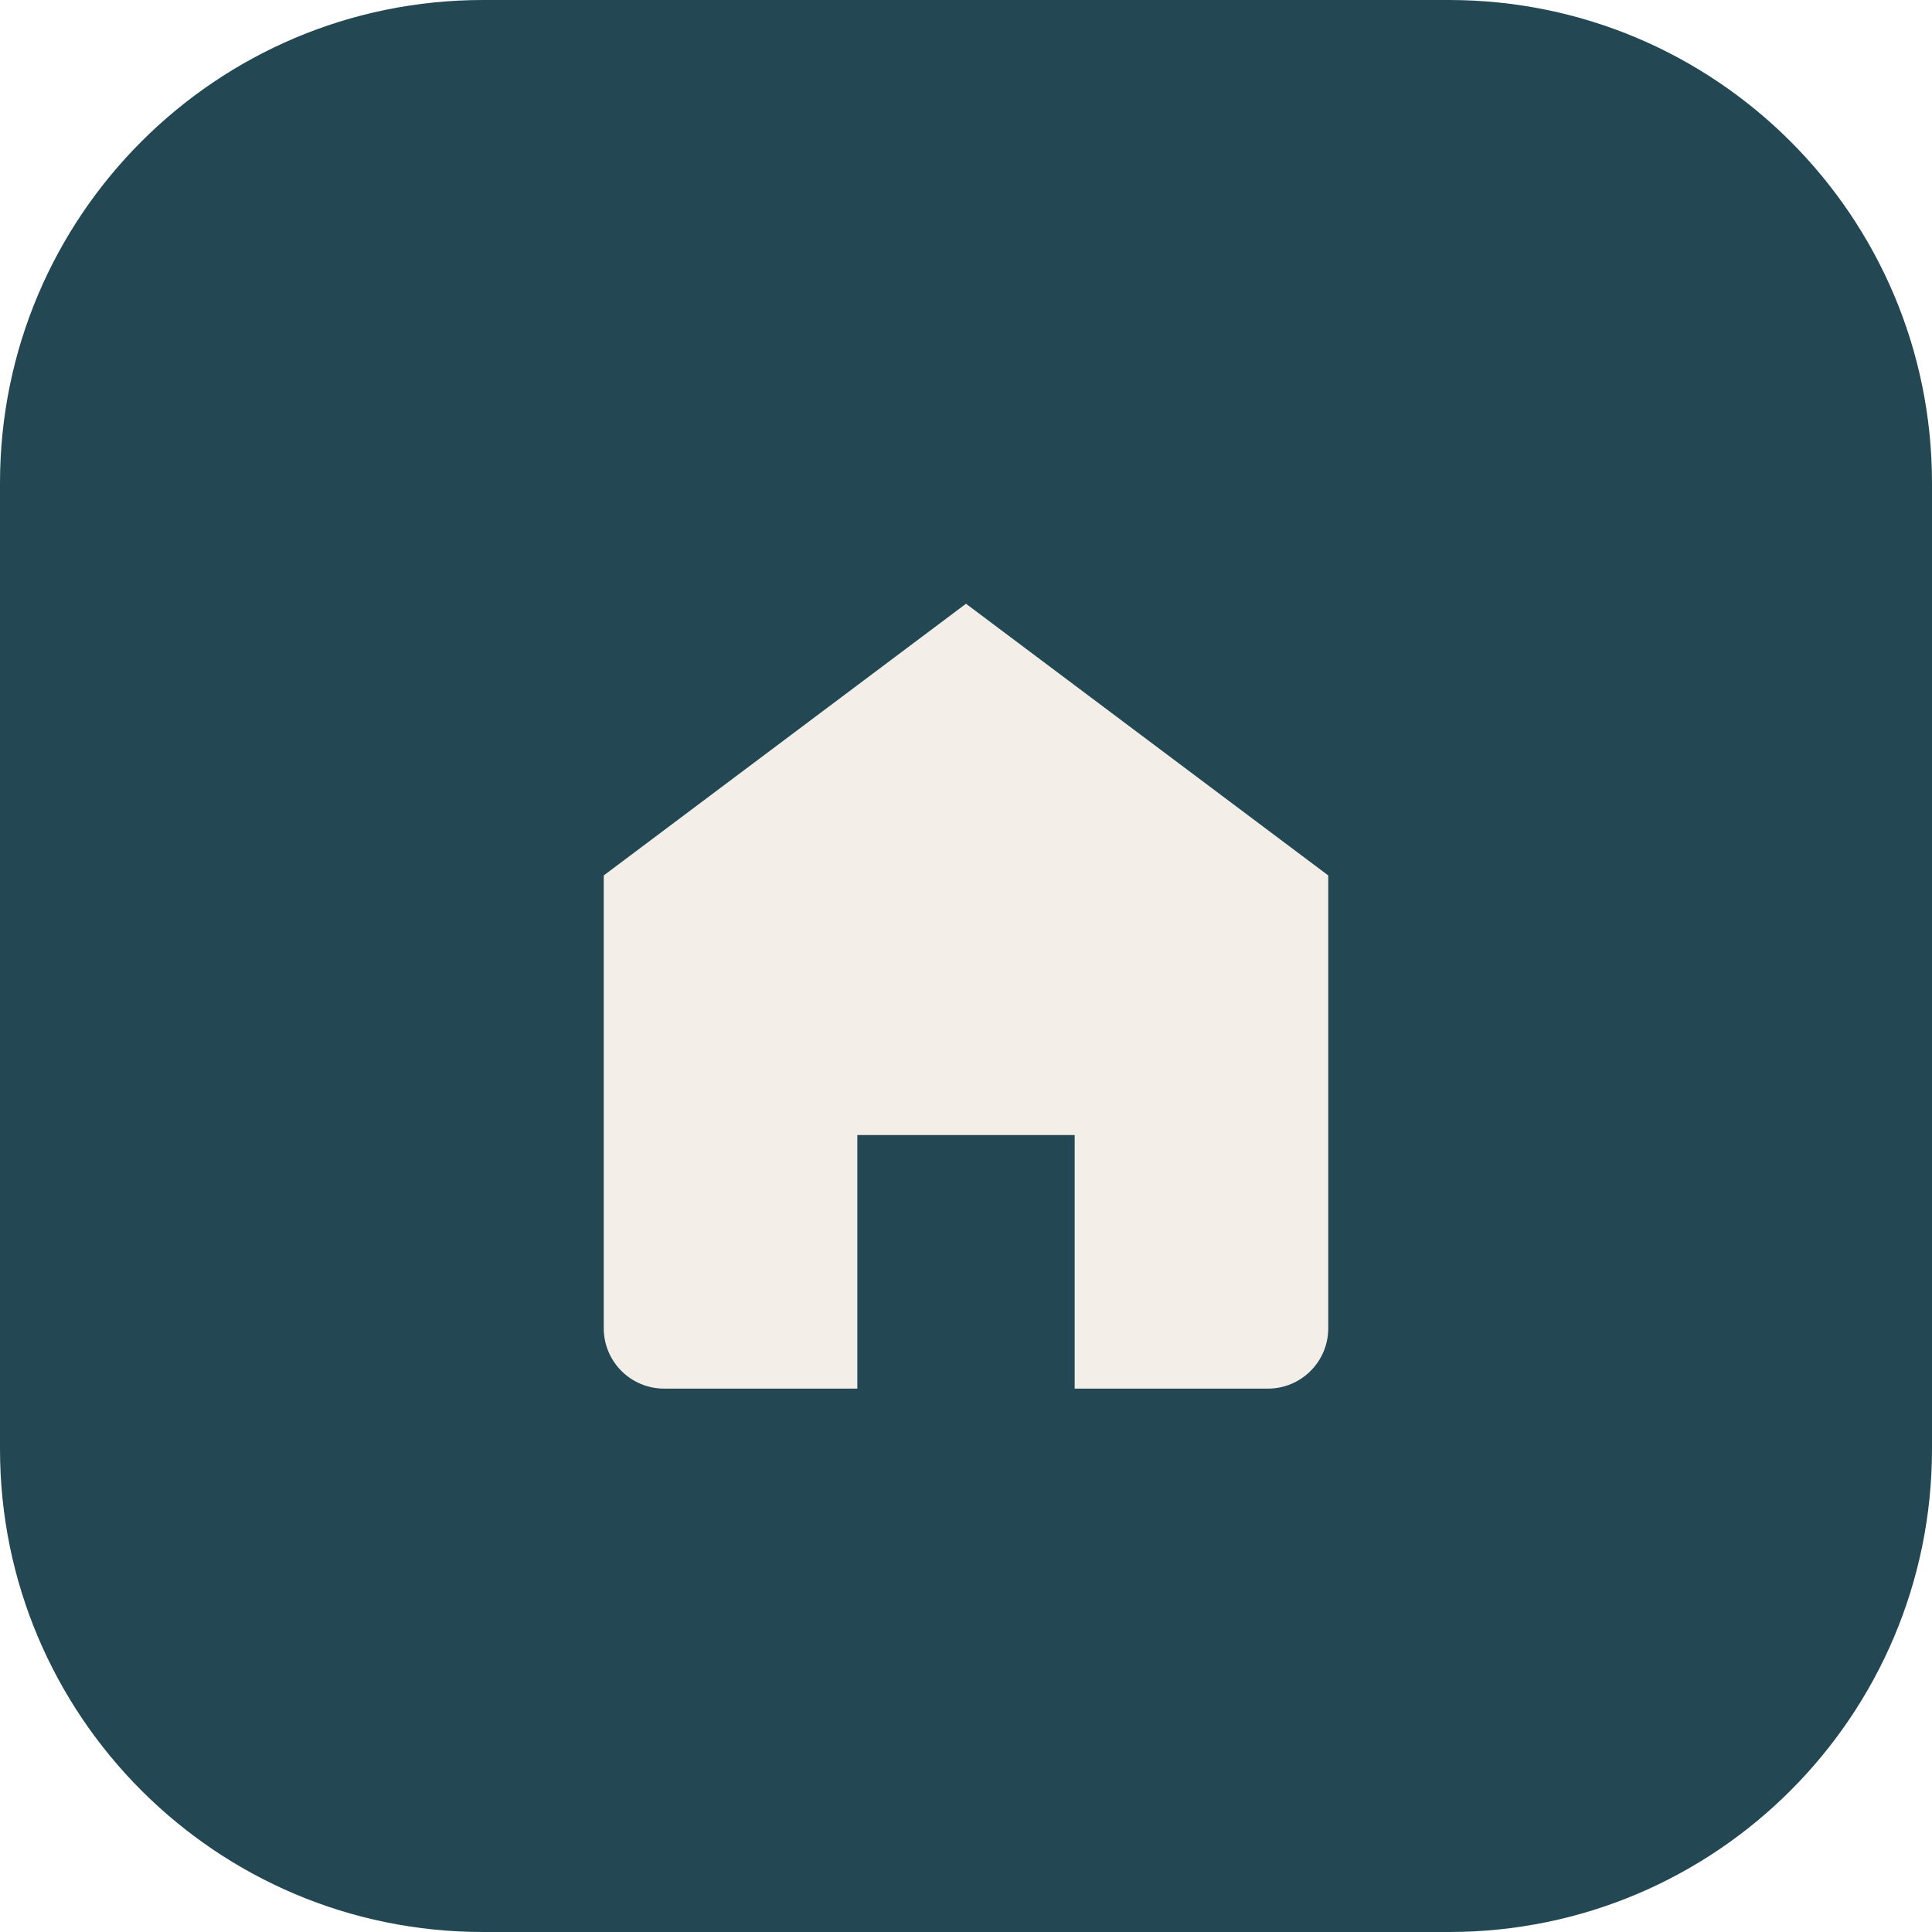
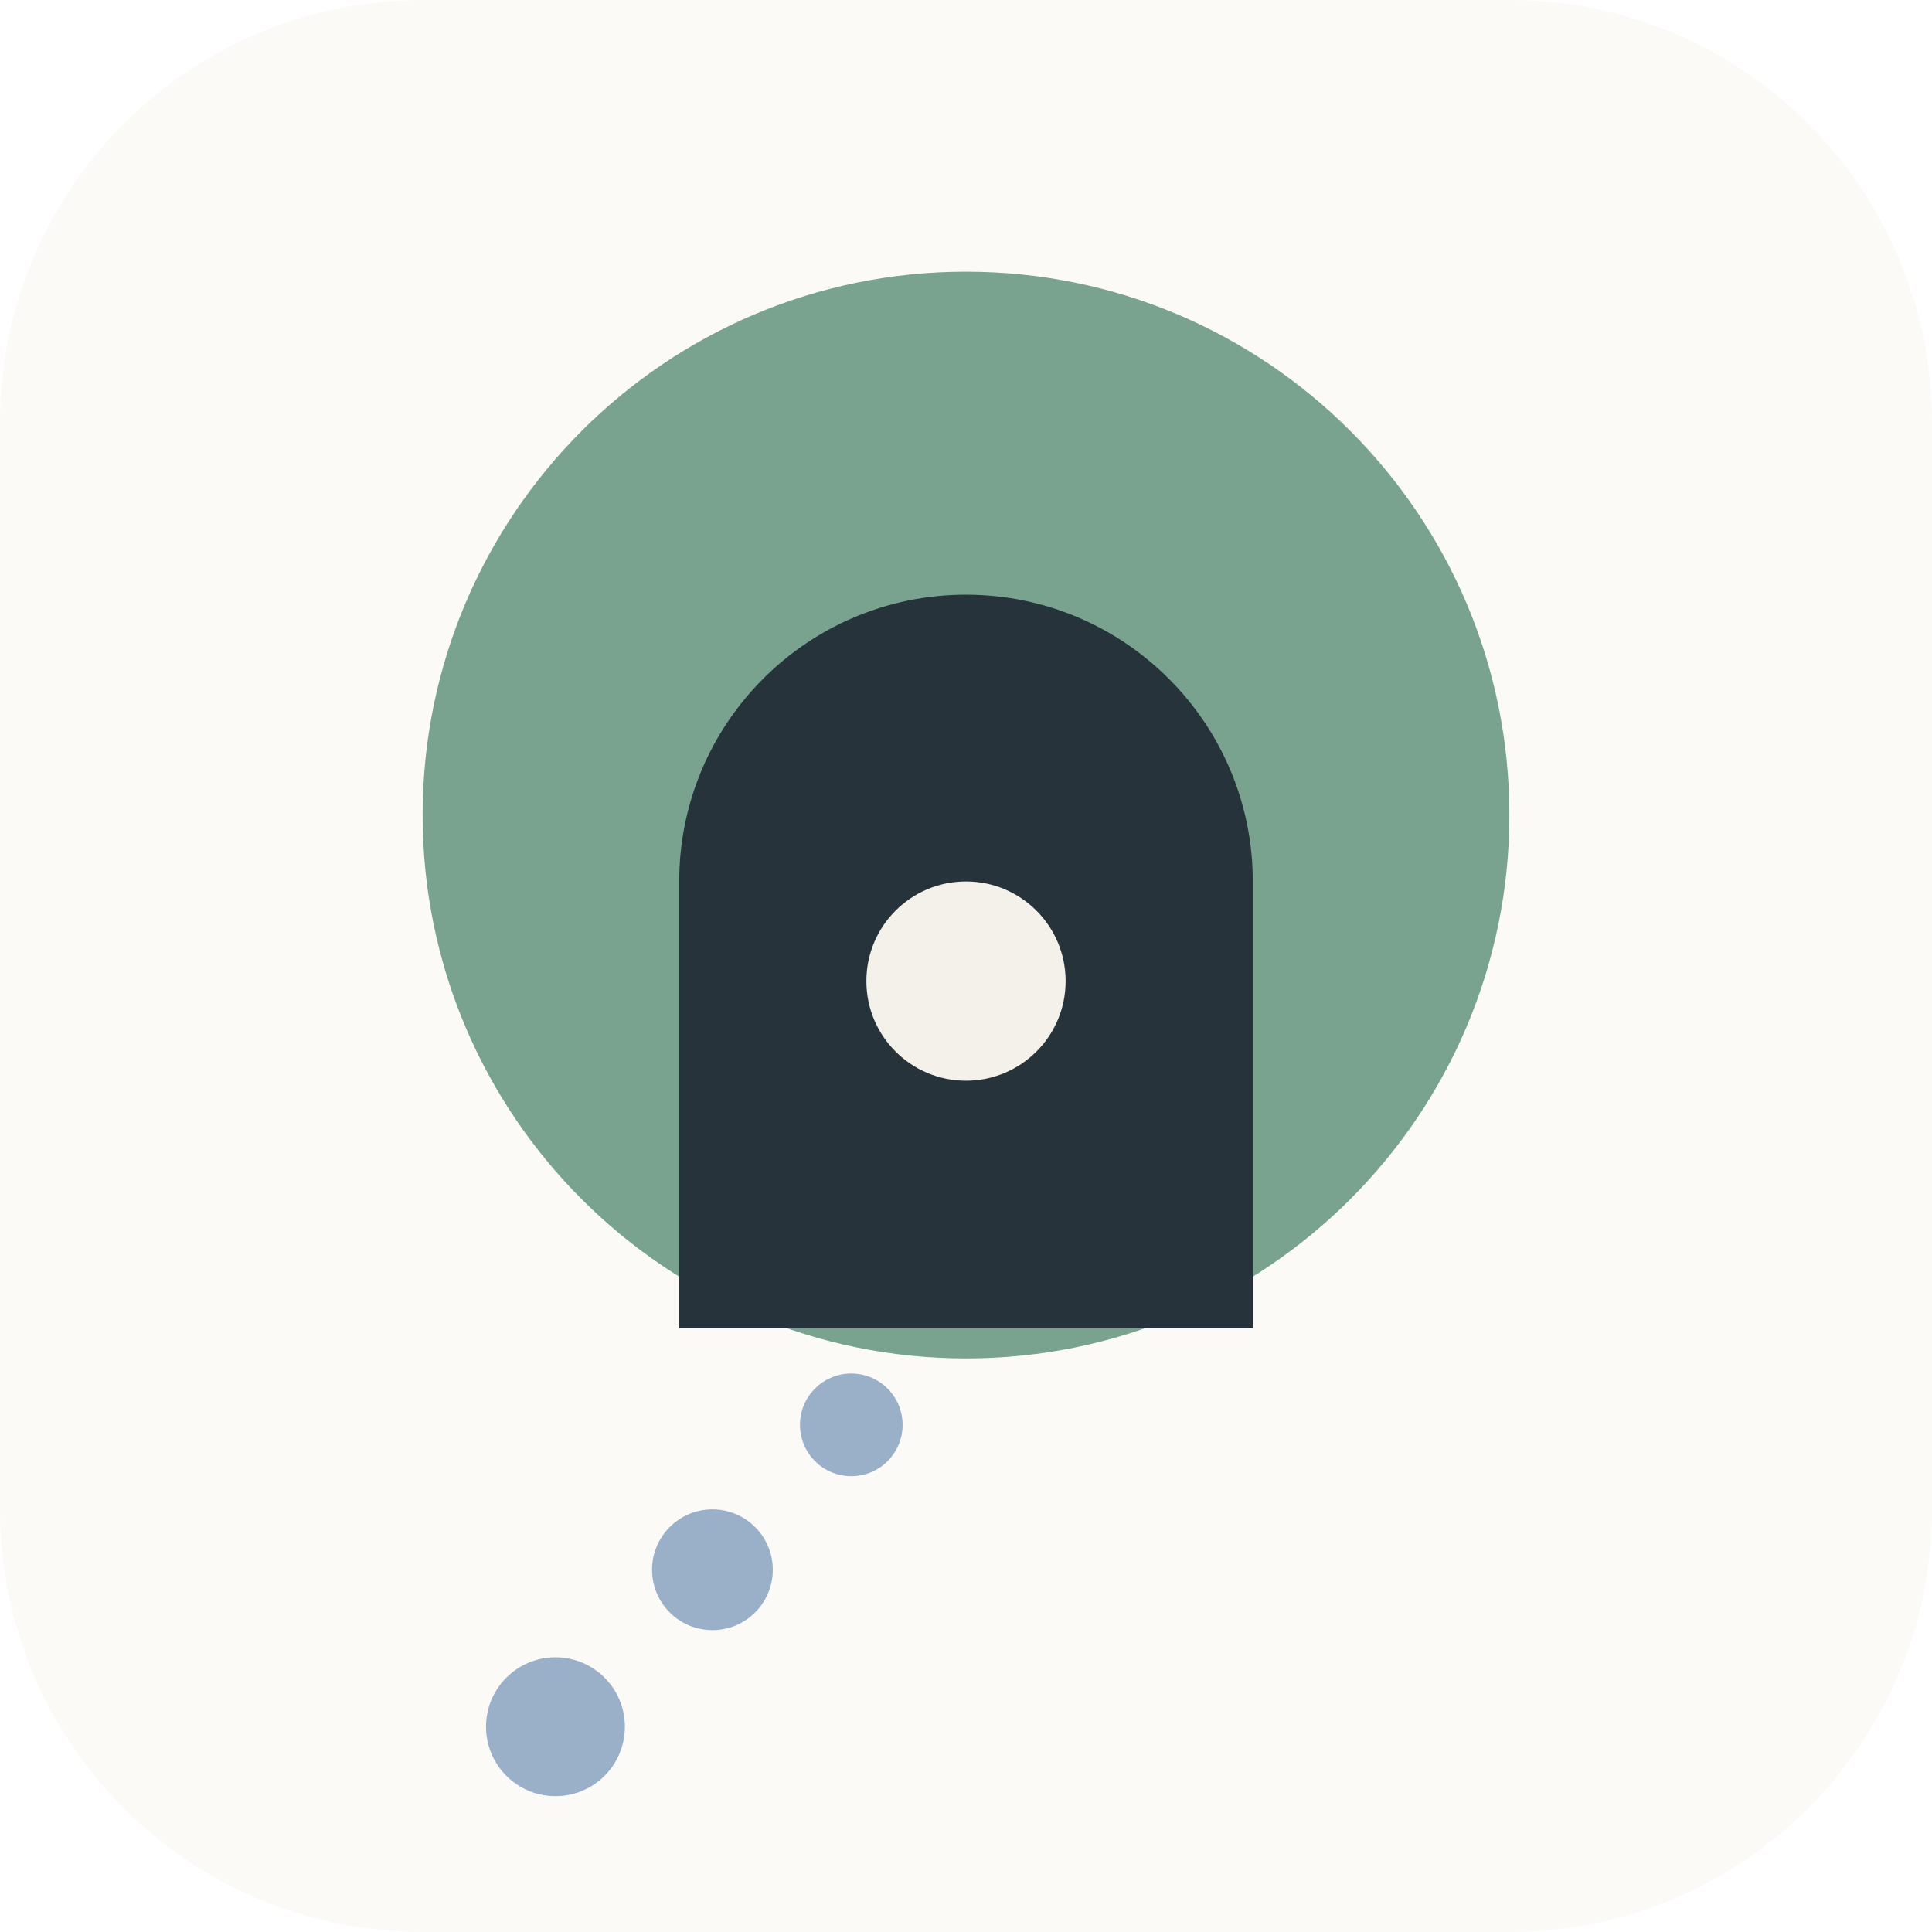
- <svg xmlns="http://www.w3.org/2000/svg" viewBox="0 0 32 32">
-   <rect width="32" height="32" rx="8" fill="#234854" />
-   <path d="M10 14.5 16 10l6 4.5V22a1 1 0 0 1-1 1h-3.2v-4.2h-3.6V23H11a1 1 0 0 1-1-1v-7.5z" fill="#f3efe8" />
+ <svg xmlns="http://www.w3.org/2000/svg" viewBox="0 0 64 64">
+   <rect width="64" height="64" rx="14" fill="#fbfaf6" />
+   <circle cx="32" cy="27" r="18" fill="#79a28f" />
+   <path d="M22.5 44V29.2a9.5 9.5 0 0 1 19 0V44z" fill="#26333a" />
+   <circle cx="32" cy="32.5" r="3.3" fill="#f4f1ea" />
+   <circle cx="28.2" cy="47.2" r="1.7" fill="#9aafc8" />
+   <circle cx="23.6" cy="52" r="2" fill="#9aafc8" />
+   <circle cx="18.4" cy="57.2" r="2.3" fill="#9aafc8" />
</svg>
